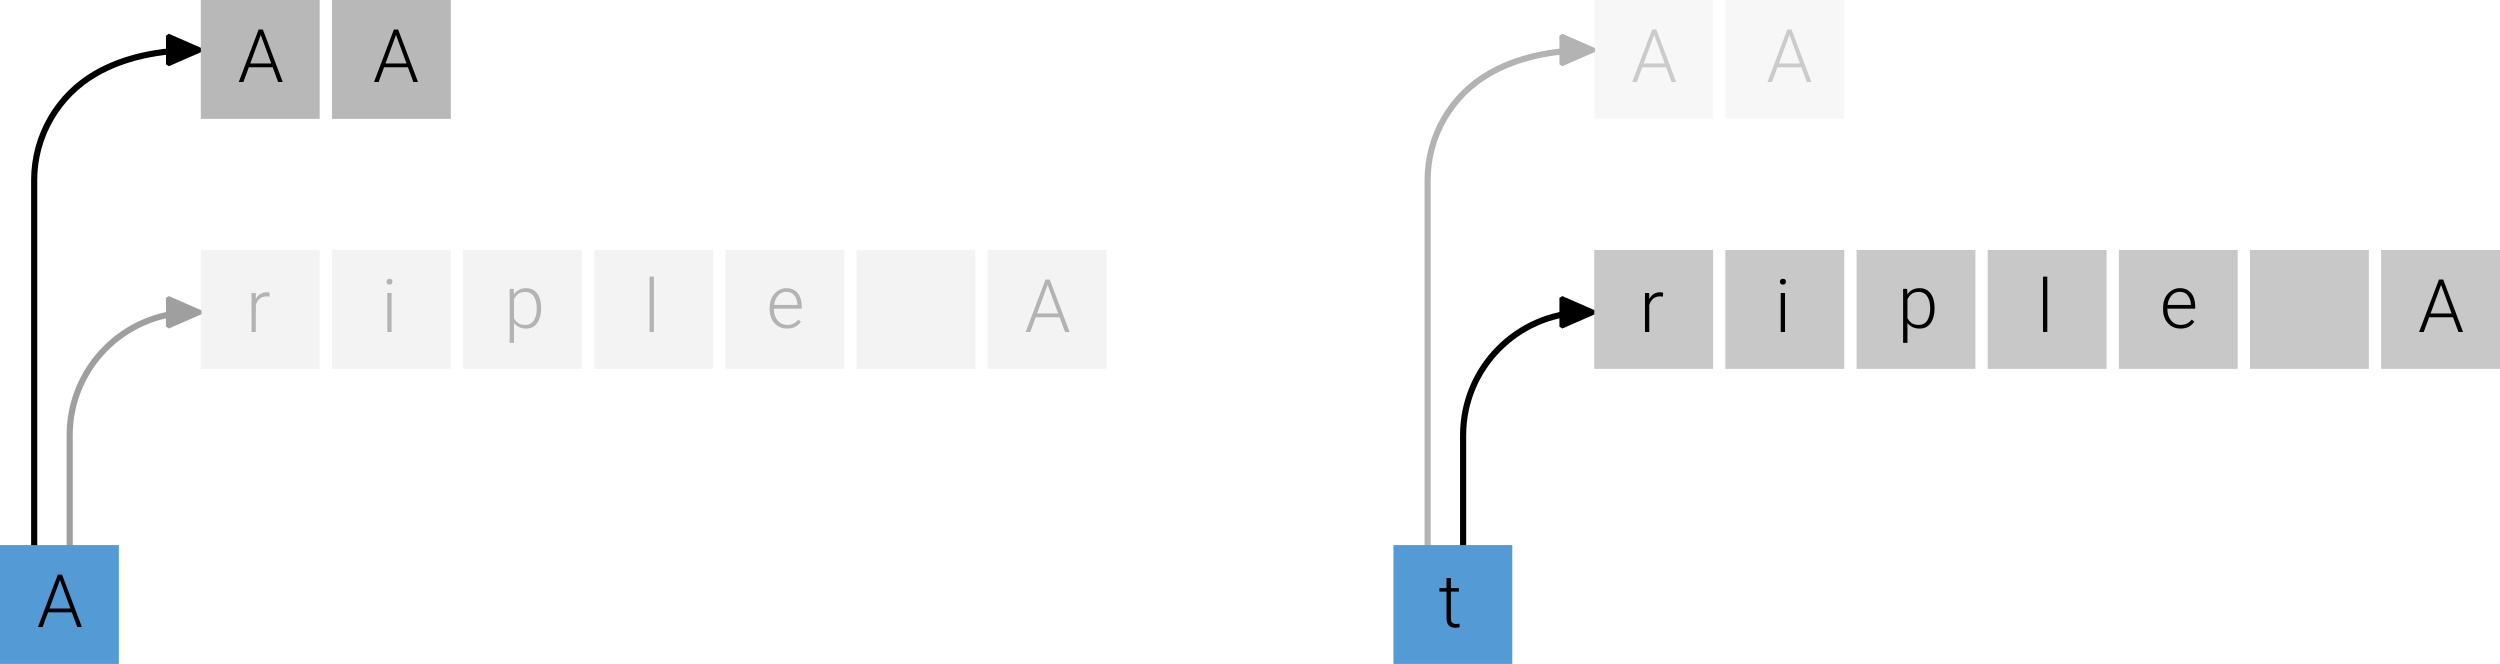
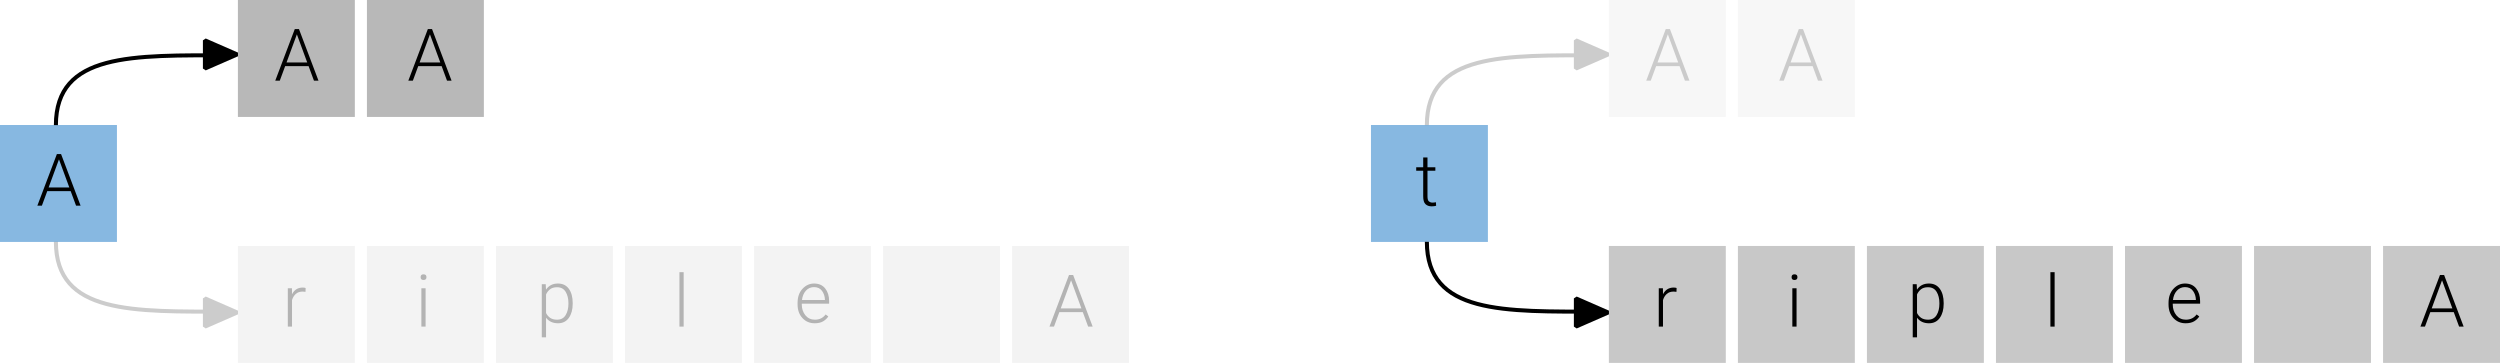
- <svg xmlns="http://www.w3.org/2000/svg" width="610px" height="162px" viewBox="0 0 610 162" version="1.1">
+ <svg xmlns="http://www.w3.org/2000/svg" width="620px" height="90px" viewBox="0 0 620 90" version="1.1">
  <defs>
    <style type="text/css" id="style2">
      svg {
        font: 300 18px -apple-system, BlinkMacSystemFont, "Roboto", Helvetica, sans-serif;
      }
    </style>
  </defs>
  <g id="Page-1" stroke="none" stroke-width="1" fill="none" fill-rule="evenodd">
    <g id="triple_a">
      <g id="a_first">
-         <g id="Group-2" transform="translate(8, 8)" stroke="#000000">
-           <path d="M0.34,127.527 L0.34,35.943 L0.34,35.943 C0.34,25.182 6.104,15.245 15.445,9.902 C22.1,6.095 30.415,4.191 40.39,4.191" id="Path-2" stroke-width="1.5" />
-           <polygon id="Triangle" fill="#000000" stroke-linejoin="bevel" transform="translate(37, 4.199997) rotate(90) translate(-37, -4.199997) " points="37 0.2 40.5 8.2 33.5 8.2" />
+         <g id="Group" transform="translate(0, 31)">
+           <rect id="Rectangle" fill-opacity="0.7" fill="#549AD5" fill-rule="nonzero" x="0" y="0" width="29" height="29" />
+           <g id="A" transform="translate(9, 7)" fill="#000000">
+             <text>
+               <tspan x="0" y="13">A</tspan>
+             </text>
+           </g>
        </g>
-         <g id="Group-2" opacity="0.377" transform="translate(17, 72)" stroke="#000000">
-           <path d="M1.1856697e-06,62 L1.1856697e-06,34.205 L-1.42628497e-07,34.205 C-1.42628499e-07,17.874 13.063,4.543 29.39,4.211 C30.047,4.198 30.714,4.191 31.39,4.191" id="Path-2" stroke-width="1.5" />
-           <polygon id="Triangle" fill="#000000" stroke-linejoin="bevel" transform="translate(28, 4.199997) rotate(90) translate(-28, -4.199997) " points="28 0.2 31.5 8.2 24.5 8.2" />
+         <g id="Group" transform="translate(59, 0)">
+           <rect id="Rectangle" fill="#B8B8B8" fill-rule="nonzero" x="0" y="0" width="29" height="29" />
+           <g id="A" transform="translate(9, 7)" fill="#000000">
+             <text>
+               <tspan x="0" y="13">A</tspan>
+             </text>
+           </g>
+         </g>t
+                 <g id="Group" transform="translate(91, 0)">
+           <rect id="Rectangle" fill="#B8B8B8" fill-rule="nonzero" x="0" y="0" width="29" height="29" />
+           <g id="A" transform="translate(10, 7)" fill="#000000">
+             <text>
+               <tspan x="0" y="13">A</tspan>
+             </text>
+           </g>
        </g>
-         <g id="Group" transform="translate(0, 133)">
-           <rect id="Rectangle" fill="#549AD5" x="0" y="0" width="29" height="29" />
-           <text id="A" letter-spacing="1" fill="#000000">
-             <tspan x="9" y="20">A</tspan>
-           </text>
+         <g id="Group" opacity="0.3" transform="translate(59, 61)">
+           <rect id="Rectangle" fill="#D8D8D8" fill-rule="nonzero" x="0" y="0" width="29" height="29" />
+           <g id="r" transform="translate(11, 7)" fill="#000000">
+             <text>
+               <tspan x="0" y="13">r</tspan>
+             </text>
+           </g>
        </g>
-         <g id="Group" transform="translate(49, 0)">
-           <rect id="Rectangle" fill="#B8B8B8" x="0" y="0" width="29" height="29" />
-           <text id="A" letter-spacing="1" fill="#000000">
-             <tspan x="9" y="20">A</tspan>
-           </text>
+         <g id="Group" opacity="0.3" transform="translate(91, 61)">
+           <rect id="Rectangle" fill="#D8D8D8" fill-rule="nonzero" x="0" y="0" width="29" height="29" />
+           <g id="i" transform="translate(12, 7)" fill="#000000">
+             <text>
+               <tspan x="0" y="13">i</tspan>
+             </text>
+           </g>
        </g>
-         <g id="Group" transform="translate(81, 0)">
-           <rect id="Rectangle" fill="#B8B8B8" x="0" y="0" width="29" height="29" />
-           <text id="A" letter-spacing="1" fill="#000000">
-             <tspan x="10" y="20">A</tspan>
-           </text>
+         <g id="Group" opacity="0.3" transform="translate(123, 61)">
+           <rect id="Rectangle" fill="#D8D8D8" fill-rule="nonzero" x="0" y="0" width="29" height="29" />
+           <g id="p" transform="translate(10, 6)" fill="#000000">
+             <text>
+               <tspan x="0" y="13">p</tspan>
+             </text>
+           </g>
        </g>
-         <g id="Group" opacity="0.3" transform="translate(49, 61)">
-           <rect id="Rectangle" fill="#D8D8D8" x="0" y="0" width="29" height="29" />
-           <text id="r" letter-spacing="1" fill="#000000">
-             <tspan x="11" y="20">r</tspan>
-           </text>
+         <g id="Group" opacity="0.3" transform="translate(155, 61)">
+           <rect id="Rectangle" fill="#D8D8D8" fill-rule="nonzero" x="0" y="0" width="29" height="29" />
+           <g id="l" transform="translate(12, 7)" fill="#000000">
+             <text>
+               <tspan x="0" y="13">l</tspan>
+             </text>
+           </g>
        </g>
-         <g id="Group" opacity="0.3" transform="translate(81, 61)">
-           <rect id="Rectangle" fill="#D8D8D8" x="0" y="0" width="29" height="29" />
-           <text id="i" letter-spacing="1" fill="#000000">
-             <tspan x="12" y="20">i</tspan>
-           </text>
+         <g id="Group" opacity="0.3" transform="translate(187, 61)">
+           <rect id="Rectangle" fill="#D8D8D8" fill-rule="nonzero" x="0" y="0" width="29" height="29" />
+           <g id="e" transform="translate(10, 6)" fill="#000000">
+             <text>
+               <tspan x="0" y="13">e</tspan>
+             </text>
+           </g>
        </g>
-         <g id="Group" opacity="0.3" transform="translate(113, 61)">
-           <rect id="Rectangle" fill="#D8D8D8" x="0" y="0" width="29" height="29" />
-           <text id="p" letter-spacing="1" fill="#000000">
-             <tspan x="10" y="19">p</tspan>
-           </text>
-         </g>
-         <g id="Group" opacity="0.3" transform="translate(145, 61)">
-           <rect id="Rectangle" fill="#D8D8D8" x="0" y="0" width="29" height="29" />
-           <text id="l" letter-spacing="1" fill="#000000">
-             <tspan x="12" y="20">l</tspan>
-           </text>
-         </g>
-         <g id="Group" opacity="0.3" transform="translate(177, 61)">
-           <rect id="Rectangle" fill="#D8D8D8" x="0" y="0" width="29" height="29" />
-           <text id="e" letter-spacing="1" fill="#000000">
-             <tspan x="10" y="19">e</tspan>
-           </text>
-         </g>
-         <g id="Group" opacity="0.3" transform="translate(209, 61)" fill="#D8D8D8">
+         <g id="Group" opacity="0.3" transform="translate(219, 61)" fill-rule="nonzero" fill="#D8D8D8">
          <rect id="Rectangle" x="0" y="0" width="29" height="29" />
        </g>
-         <g id="Group" opacity="0.3" transform="translate(241, 61)">
-           <rect id="Rectangle" fill="#D8D8D8" x="0" y="0" width="29" height="29" />
-           <text id="A" letter-spacing="1" fill="#000000">
-             <tspan x="9" y="20">A</tspan>
-           </text>
+         <g id="Group" opacity="0.3" transform="translate(251, 61)">
+           <rect id="Rectangle" fill="#D8D8D8" fill-rule="nonzero" x="0" y="0" width="29" height="29" />
+           <g id="A" transform="translate(9, 7)" fill="#000000">
+             <text>
+               <tspan x="0" y="13">A</tspan>
+             </text>
+           </g>
        </g>
      </g>
      <g id="t_first" transform="translate(340, 0)">
-         <g id="Group-2" opacity="0.297" transform="translate(8, 8)" stroke="#000000">
-           <path d="M0.34,127.527 L0.34,35.943 L0.34,35.943 C0.34,25.182 6.104,15.245 15.445,9.902 C22.1,6.095 30.415,4.191 40.39,4.191" id="Path-2" stroke-width="1.5" />
-           <polygon id="Triangle" fill="#000000" stroke-linejoin="bevel" transform="translate(37, 4.199997) rotate(90) translate(-37, -4.199997) " points="37 0.2 40.5 8.2 33.5 8.2" />
+         <g id="Group" transform="translate(0, 31)">
+           <rect id="Rectangle" fill-opacity="0.7" fill="#549AD5" fill-rule="nonzero" x="0" y="0" width="29" height="29" />
+           <g id="t" transform="translate(11, 7)" fill="#000000">
+             <text>
+               <tspan x="0" y="13">t</tspan>
+             </text>
+           </g>
        </g>
-         <g id="Group-2" transform="translate(17, 72)" stroke="#000000">
-           <path d="M1.1856697e-06,62 L1.1856697e-06,34.205 L-1.42628497e-07,34.205 C-1.42628499e-07,17.874 13.063,4.543 29.39,4.211 C30.047,4.198 30.714,4.191 31.39,4.191" id="Path-2" stroke-width="1.5" />
-           <polygon id="Triangle" fill="#000000" stroke-linejoin="bevel" transform="translate(28, 4.199997) rotate(90) translate(-28, -4.199997) " points="28 0.2 31.5 8.2 24.5 8.2" />
+         <g id="Group" opacity="0.204" transform="translate(59, 0)">
+           <rect id="Rectangle" fill="#D8D8D8" fill-rule="nonzero" x="0" y="0" width="29" height="29" />
+           <g id="A" transform="translate(9, 7)" fill="#000000">
+             <text>
+               <tspan x="0" y="13">A</tspan>
+             </text>
+           </g>
        </g>
-         <g id="Group" transform="translate(0, 133)">
-           <rect id="Rectangle" fill="#549AD5" x="0" y="0" width="29" height="29" />
-           <text id="t" letter-spacing="1" fill="#000000">
-             <tspan x="11" y="20">t</tspan>
-           </text>
+         <g id="Group" opacity="0.204" transform="translate(91, 0)">
+           <rect id="Rectangle" fill="#D8D8D8" fill-rule="nonzero" x="0" y="0" width="29" height="29" />
+           <g id="A" transform="translate(10, 7)" fill="#000000">
+             <text>
+               <tspan x="0" y="13">A</tspan>
+             </text>
+           </g>
        </g>
-         <g id="Group" opacity="0.204" transform="translate(49, 0)">
-           <rect id="Rectangle" fill="#D8D8D8" x="0" y="0" width="29" height="29" />
-           <text id="A" letter-spacing="1" fill="#000000">
-             <tspan x="9" y="20">A</tspan>
-           </text>
+         <g id="Group" transform="translate(59, 61)">
+           <rect id="Rectangle" fill="#C8C8C8" fill-rule="nonzero" x="0" y="0" width="29" height="29" />
+           <g id="r" transform="translate(11, 7)" fill="#000000">
+             <text>
+               <tspan x="0" y="13">r</tspan>
+             </text>
+           </g>
        </g>
-         <g id="Group" opacity="0.204" transform="translate(81, 0)">
-           <rect id="Rectangle" fill="#D8D8D8" x="0" y="0" width="29" height="29" />
-           <text id="A" letter-spacing="1" fill="#000000">
-             <tspan x="10" y="20">A</tspan>
-           </text>
+         <g id="Group" transform="translate(91, 61)">
+           <rect id="Rectangle" fill="#C8C8C8" fill-rule="nonzero" x="0" y="0" width="29" height="29" />
+           <g id="i" transform="translate(12, 7)" fill="#000000">
+             <text>
+               <tspan x="0" y="13">i</tspan>
+             </text>
+           </g>
        </g>
-         <g id="Group" transform="translate(49, 61)">
-           <rect id="Rectangle" fill="#C8C8C8" x="0" y="0" width="29" height="29" />
-           <text id="r" letter-spacing="1" fill="#000000">
-             <tspan x="11" y="20">r</tspan>
-           </text>
+         <g id="Group" transform="translate(123, 61)">
+           <rect id="Rectangle" fill="#C8C8C8" fill-rule="nonzero" x="0" y="0" width="29" height="29" />
+           <g id="p" transform="translate(10, 6)" fill="#000000">
+             <text>
+               <tspan x="0" y="13">p</tspan>
+             </text>
+           </g>
        </g>
-         <g id="Group" transform="translate(81, 61)">
-           <rect id="Rectangle" fill="#C8C8C8" x="0" y="0" width="29" height="29" />
-           <text id="i" letter-spacing="1" fill="#000000">
-             <tspan x="12" y="20">i</tspan>
-           </text>
+         <g id="Group" transform="translate(155, 61)">
+           <rect id="Rectangle" fill="#C8C8C8" fill-rule="nonzero" x="0" y="0" width="29" height="29" />
+           <g id="l" transform="translate(12, 7)" fill="#000000">
+             <text>
+               <tspan x="0" y="13">l</tspan>
+             </text>
+           </g>
        </g>
-         <g id="Group" transform="translate(113, 61)">
-           <rect id="Rectangle" fill="#C8C8C8" x="0" y="0" width="29" height="29" />
-           <text id="p" letter-spacing="1" fill="#000000">
-             <tspan x="10" y="19">p</tspan>
-           </text>
+         <g id="Group" transform="translate(187, 61)">
+           <rect id="Rectangle" fill="#C8C8C8" fill-rule="nonzero" x="0" y="0" width="29" height="29" />
+           <g id="e" transform="translate(10, 6)" fill="#000000">
+             <text>
+               <tspan x="0" y="13">e</tspan>
+             </text>
+           </g>
        </g>
-         <g id="Group" transform="translate(145, 61)">
-           <rect id="Rectangle" fill="#C8C8C8" x="0" y="0" width="29" height="29" />
-           <text id="l" letter-spacing="1" fill="#000000">
-             <tspan x="12" y="20">l</tspan>
-           </text>
-         </g>
-         <g id="Group" transform="translate(177, 61)">
-           <rect id="Rectangle" fill="#C8C8C8" x="0" y="0" width="29" height="29" />
-           <text id="e" letter-spacing="1" fill="#000000">
-             <tspan x="10" y="19">e</tspan>
-           </text>
-         </g>
-         <g id="Group" transform="translate(209, 61)" fill="#C8C8C8">
+         <g id="Group" transform="translate(219, 61)" fill-rule="nonzero" fill="#C8C8C8">
          <rect id="Rectangle" x="0" y="0" width="29" height="29" />
        </g>
-         <g id="Group" transform="translate(241, 61)">
-           <rect id="Rectangle" fill="#C8C8C8" x="0" y="0" width="29" height="29" />
-           <text id="A" letter-spacing="1" fill="#000000">
-             <tspan x="9" y="20">A</tspan>
-           </text>
+         <g id="Group" transform="translate(251, 61)">
+           <rect id="Rectangle" fill="#C8C8C8" fill-rule="nonzero" x="0" y="0" width="29" height="29" />
+           <g id="A" transform="translate(9, 7)" fill="#000000">
+             <text>
+               <tspan x="0" y="13">A</tspan>
+             </text>
+           </g>
        </g>
+       </g>
+       <g id="Group-2" transform="translate(13, 10)" stroke="#000000">
+         <polygon id="Triangle" fill="#000000" fill-rule="nonzero" stroke-linejoin="bevel" transform="translate(41.82, 3.5) rotate(90) translate(-41.82, -3.5) " points="41.82 -0.5 45.32 7.5 38.32 7.5" />
+         <path d="M0.862,21.041 C0.879,3.052 19.825,3.72 43.737,3.72" id="Path" />
+       </g>
+       <g id="Group-2" opacity="0.2" transform="translate(36, 70) scale(1, -1) translate(-36, -70) translate(13, 59)" stroke="#000000">
+         <polygon id="Triangle" fill="#000000" fill-rule="nonzero" stroke-linejoin="bevel" transform="translate(41.82, 3.5) rotate(90) translate(-41.82, -3.5) " points="41.82 -0.5 45.32 7.5 38.32 7.5" />
+         <path d="M0.862,21.041 C0.879,3.052 19.825,3.72 43.737,3.72" id="Path" />
+       </g>
+       <g id="Group-2" opacity="0.2" transform="translate(353, 10)" stroke="#000000">
+         <polygon id="Triangle" fill="#000000" fill-rule="nonzero" stroke-linejoin="bevel" transform="translate(41.82, 3.5) rotate(90) translate(-41.82, -3.5) " points="41.82 -0.5 45.32 7.5 38.32 7.5" />
+         <path d="M0.862,21.041 C0.879,3.052 19.825,3.72 43.737,3.72" id="Path" />
+       </g>
+       <g id="Group-2" transform="translate(376, 70) scale(1, -1) translate(-376, -70) translate(353, 59)" stroke="#000000">
+         <polygon id="Triangle" fill="#000000" fill-rule="nonzero" stroke-linejoin="bevel" transform="translate(41.82, 3.5) rotate(90) translate(-41.82, -3.5) " points="41.82 -0.5 45.32 7.5 38.32 7.5" />
+         <path d="M0.862,21.041 C0.879,3.052 19.825,3.72 43.737,3.72" id="Path" />
      </g>
    </g>
  </g>
</svg>
